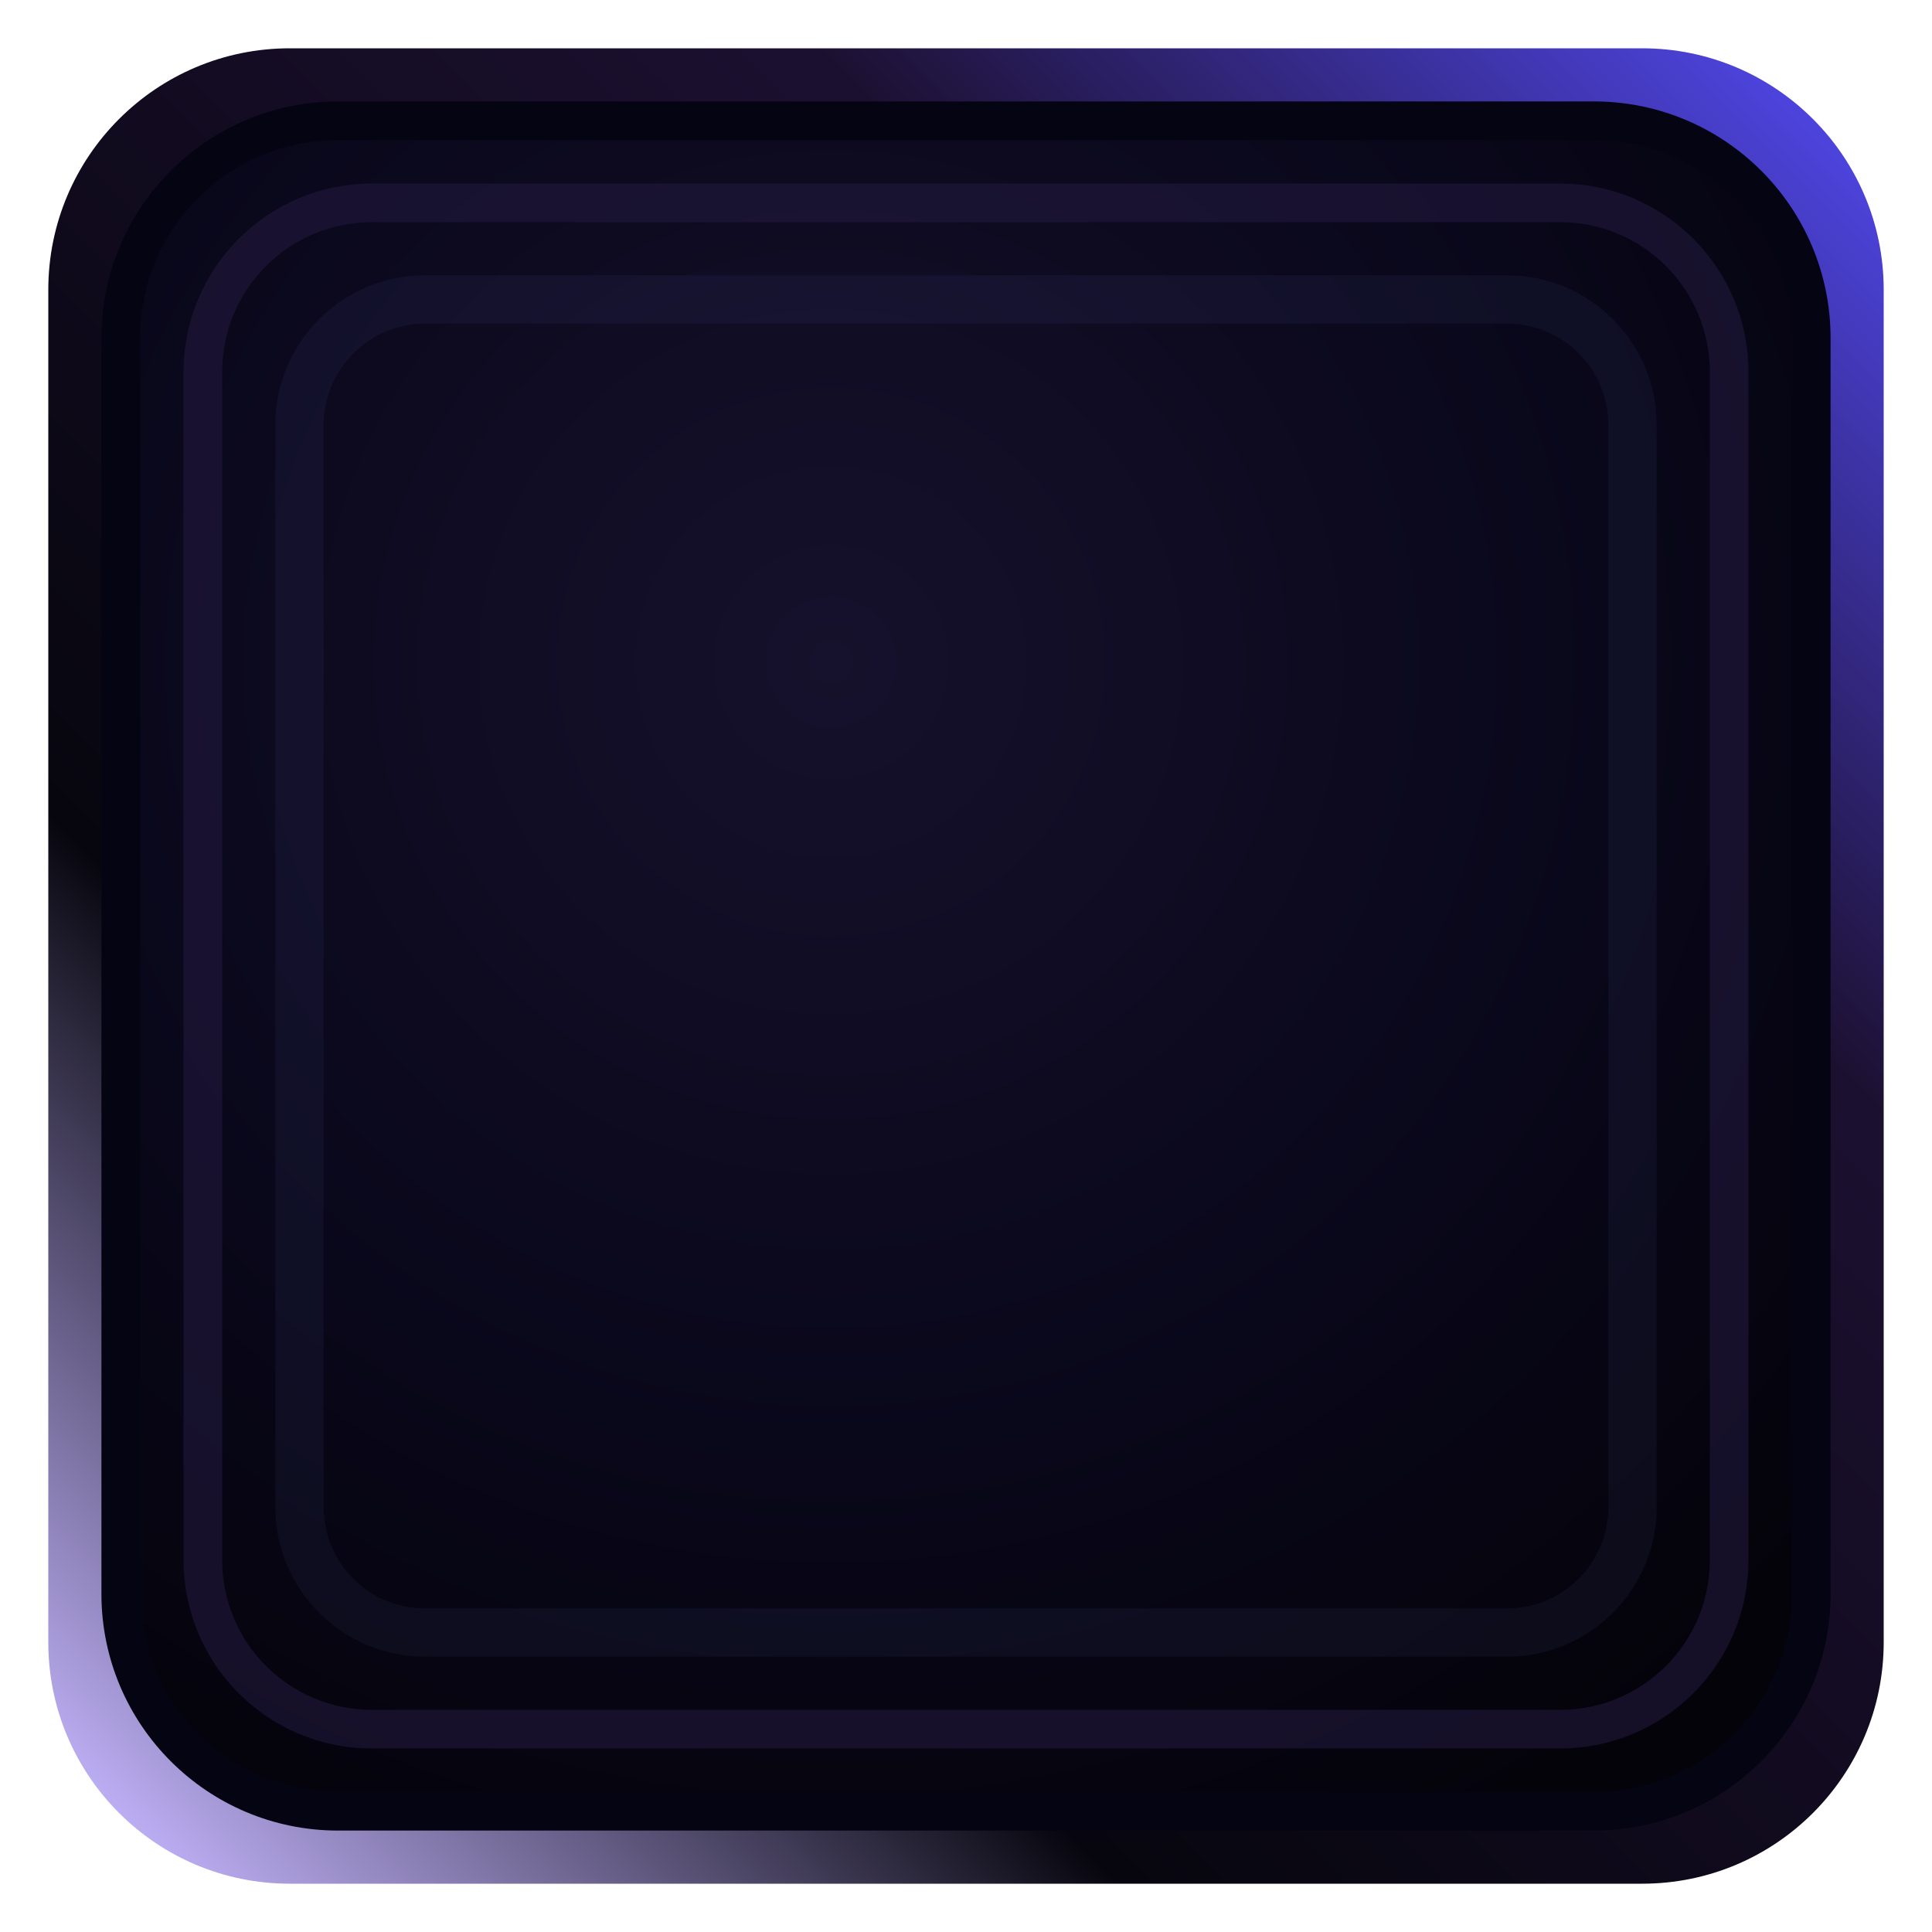
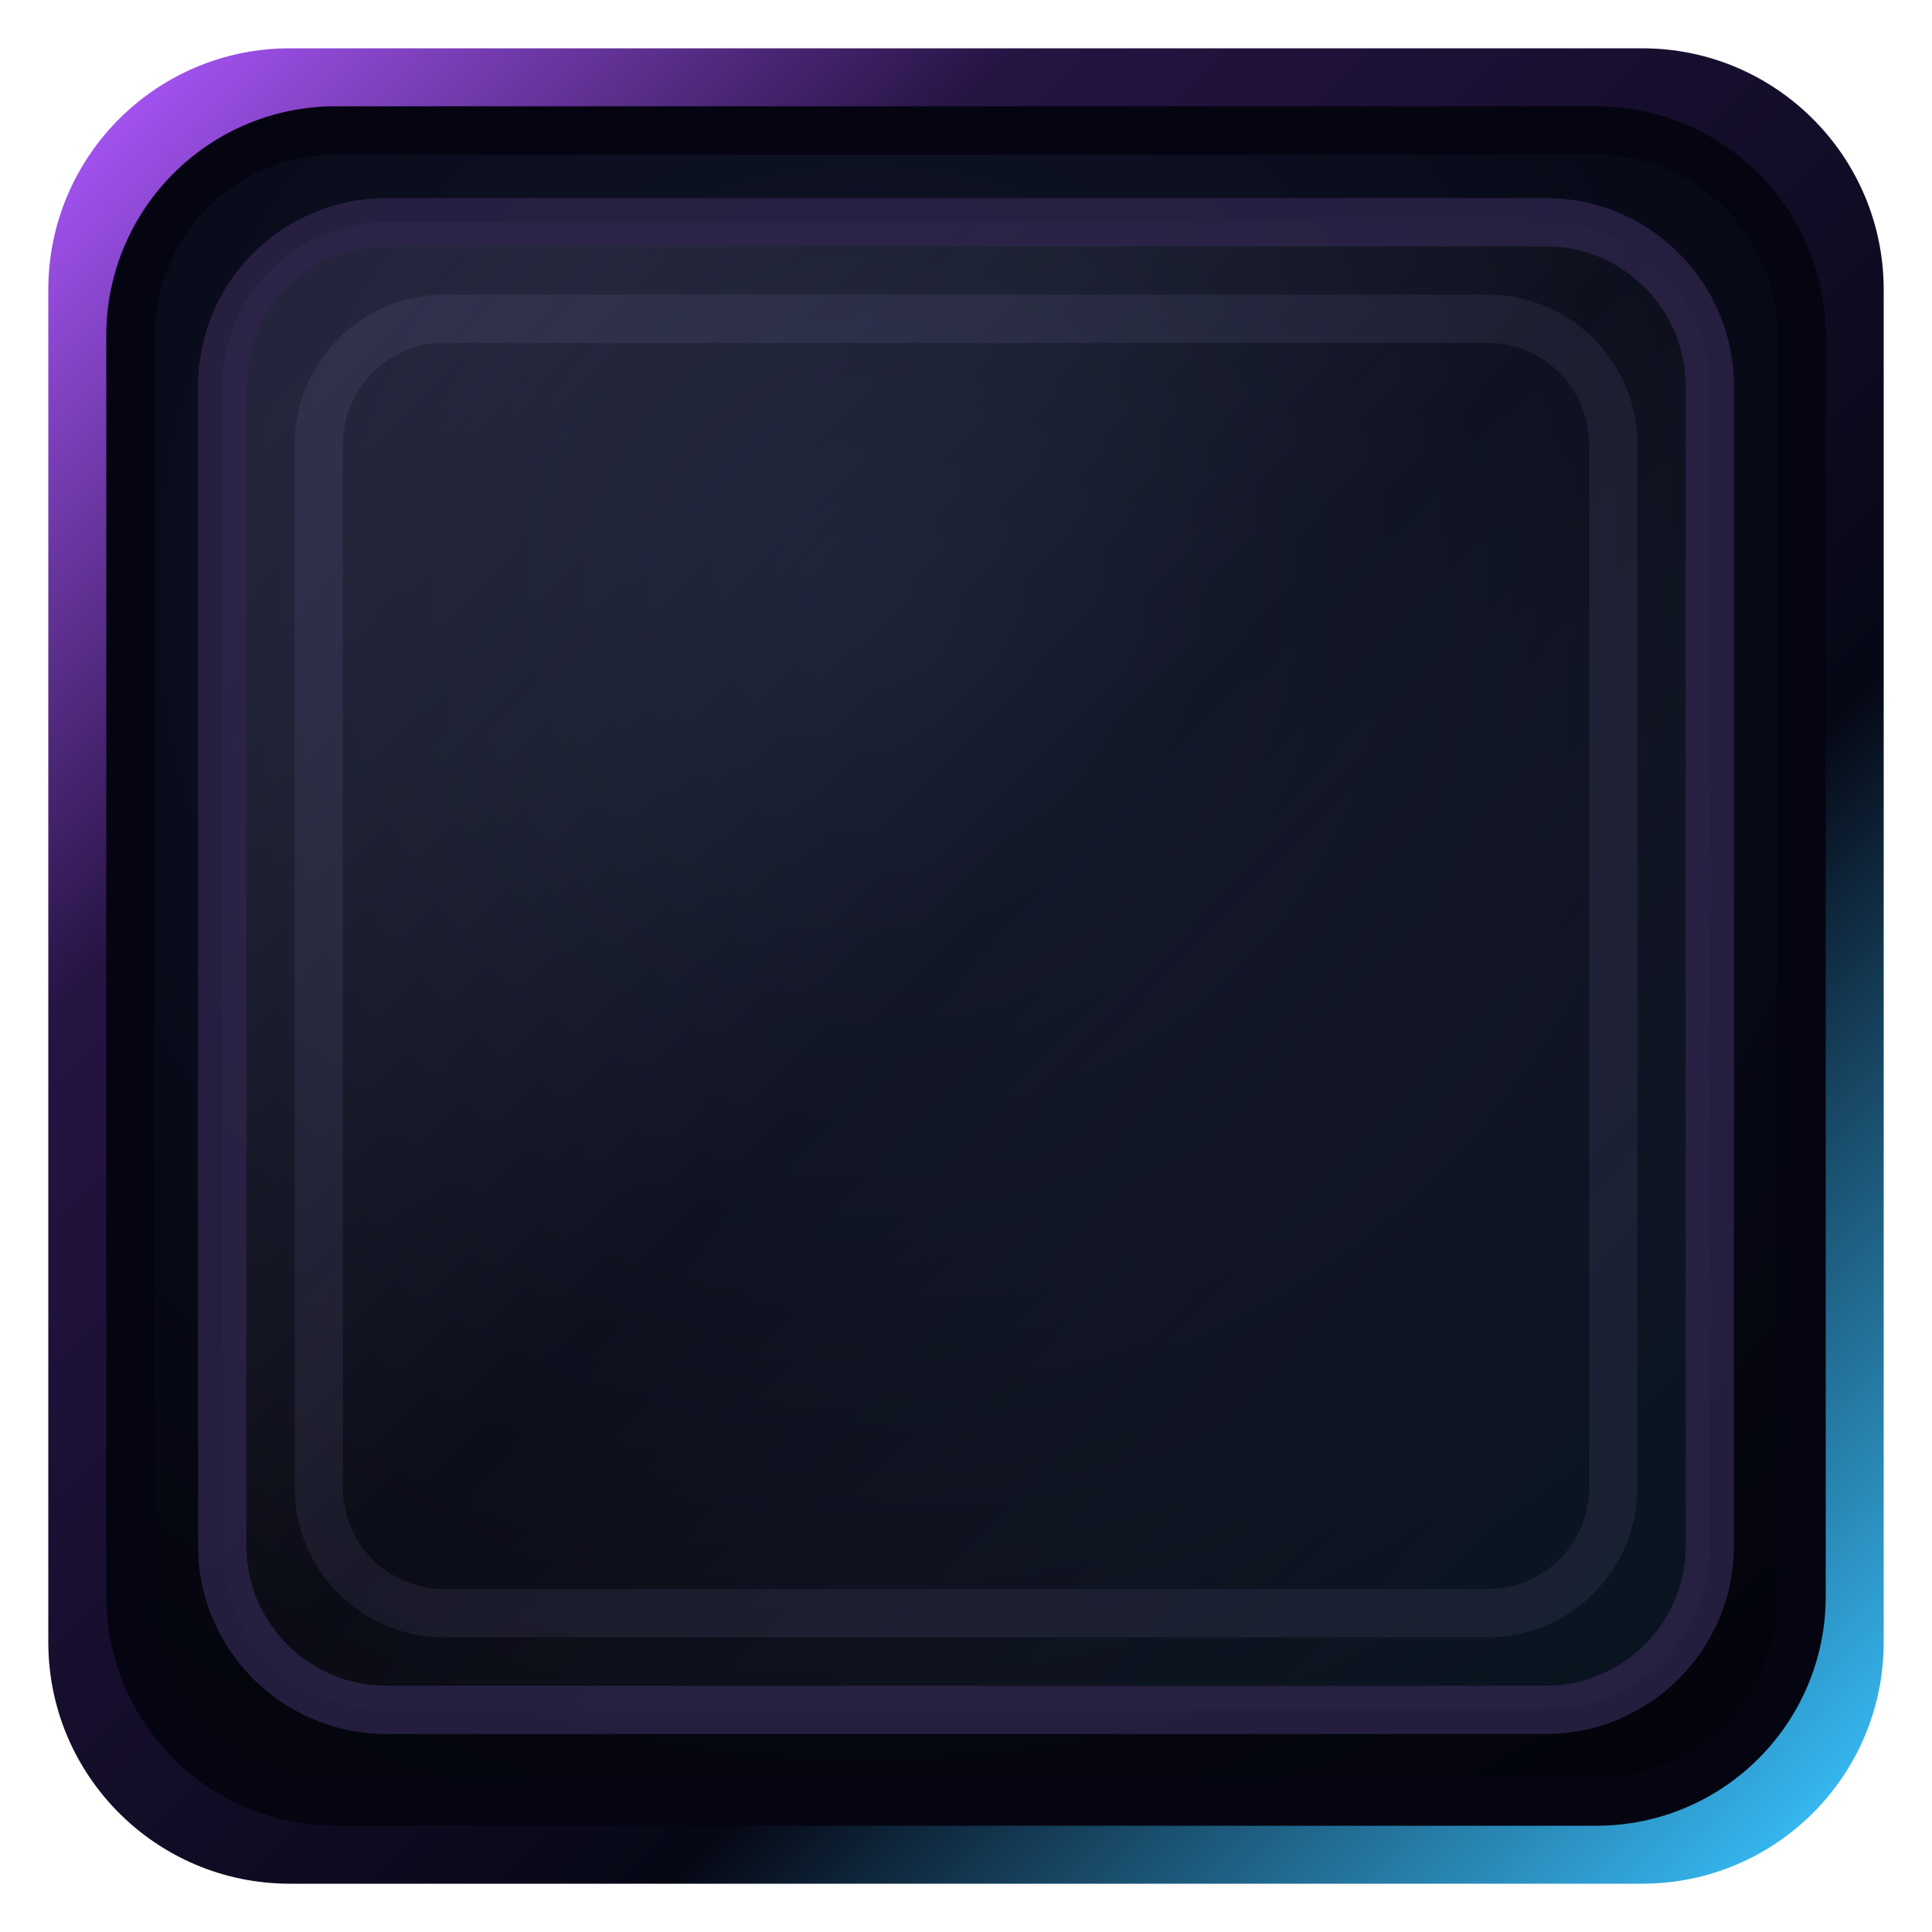
<svg xmlns="http://www.w3.org/2000/svg" width="40" height="40" viewBox="0 0 40 40" fill="none">
  <defs>
-     <linearGradient id="rim" x1="38" y1="2" x2="2" y2="38" gradientUnits="userSpaceOnUse">
-       <stop offset="0" stop-color="#4F46E5" />
-       <stop offset="0.28" stop-color="#1C1030" />
-       <stop offset="0.72" stop-color="#07060E" />
-       <stop offset="1" stop-color="#C4B5FD" />
+     <linearGradient id="stormRim" x1="2" y1="2" x2="38" y2="38" gradientUnits="userSpaceOnUse">
+       <stop offset="0" stop-color="#A855F7" />
+       <stop offset="0.25" stop-color="#261443" />
+       <stop offset="0.68" stop-color="#060815" />
+       <stop offset="1" stop-color="#38BDF8" />
    </linearGradient>
-     <radialGradient id="stone" cx="0.42" cy="0.32" r="0.8">
-       <stop offset="0" stop-color="#16112C" />
-       <stop offset="0.58" stop-color="#09071A" />
-       <stop offset="1" stop-color="#040309" />
+     <radialGradient id="stormStone" cx="0.44" cy="0.28" r="0.82">
+       <stop offset="0" stop-color="#11182C" />
+       <stop offset="0.62" stop-color="#080A18" />
+       <stop offset="1" stop-color="#03040B" />
    </radialGradient>
+     <linearGradient id="mist" x1="6" y1="7" x2="34" y2="34" gradientUnits="userSpaceOnUse">
+       <stop offset="0" stop-color="#C4B5FD" stop-opacity="0.14" />
+       <stop offset="0.48" stop-color="#FFFFFF" stop-opacity="0.02" />
+       <stop offset="1" stop-color="#38BDF8" stop-opacity="0.08" />
+     </linearGradient>
  </defs>
-   <rect x="1" y="1" width="38" height="38" rx="5" fill="url(#rim)" />
-   <rect x="2.5" y="2.5" width="35" height="35" rx="4.5" fill="url(#stone)" stroke="#050412" stroke-width="0.8" />
-   <rect x="4.2" y="4.2" width="31.6" height="31.6" rx="3.5" stroke="#231A40" stroke-opacity="0.55" stroke-width="0.8" fill="none" />
-   <rect x="6.2" y="6.2" width="27.6" height="27.6" rx="2.6" stroke="#818CF8" stroke-opacity="0.06" stroke-width="1" fill="none" />
+   <rect x="1" y="1" width="38" height="38" rx="5" fill="url(#stormRim)" />
+   <rect x="2.7" y="2.7" width="34.6" height="34.6" rx="4.25" fill="url(#stormStone)" stroke="#050512" stroke-width="1" />
+   <rect x="4.6" y="4.6" width="30.8" height="30.8" rx="3.4" fill="url(#mist)" stroke="#2E244B" stroke-opacity="0.78" stroke-width="1" />
+   <rect x="6.6" y="6.6" width="26.8" height="26.8" rx="2.6" stroke="#C4B5FD" stroke-opacity="0.08" stroke-width="1" />
</svg>
